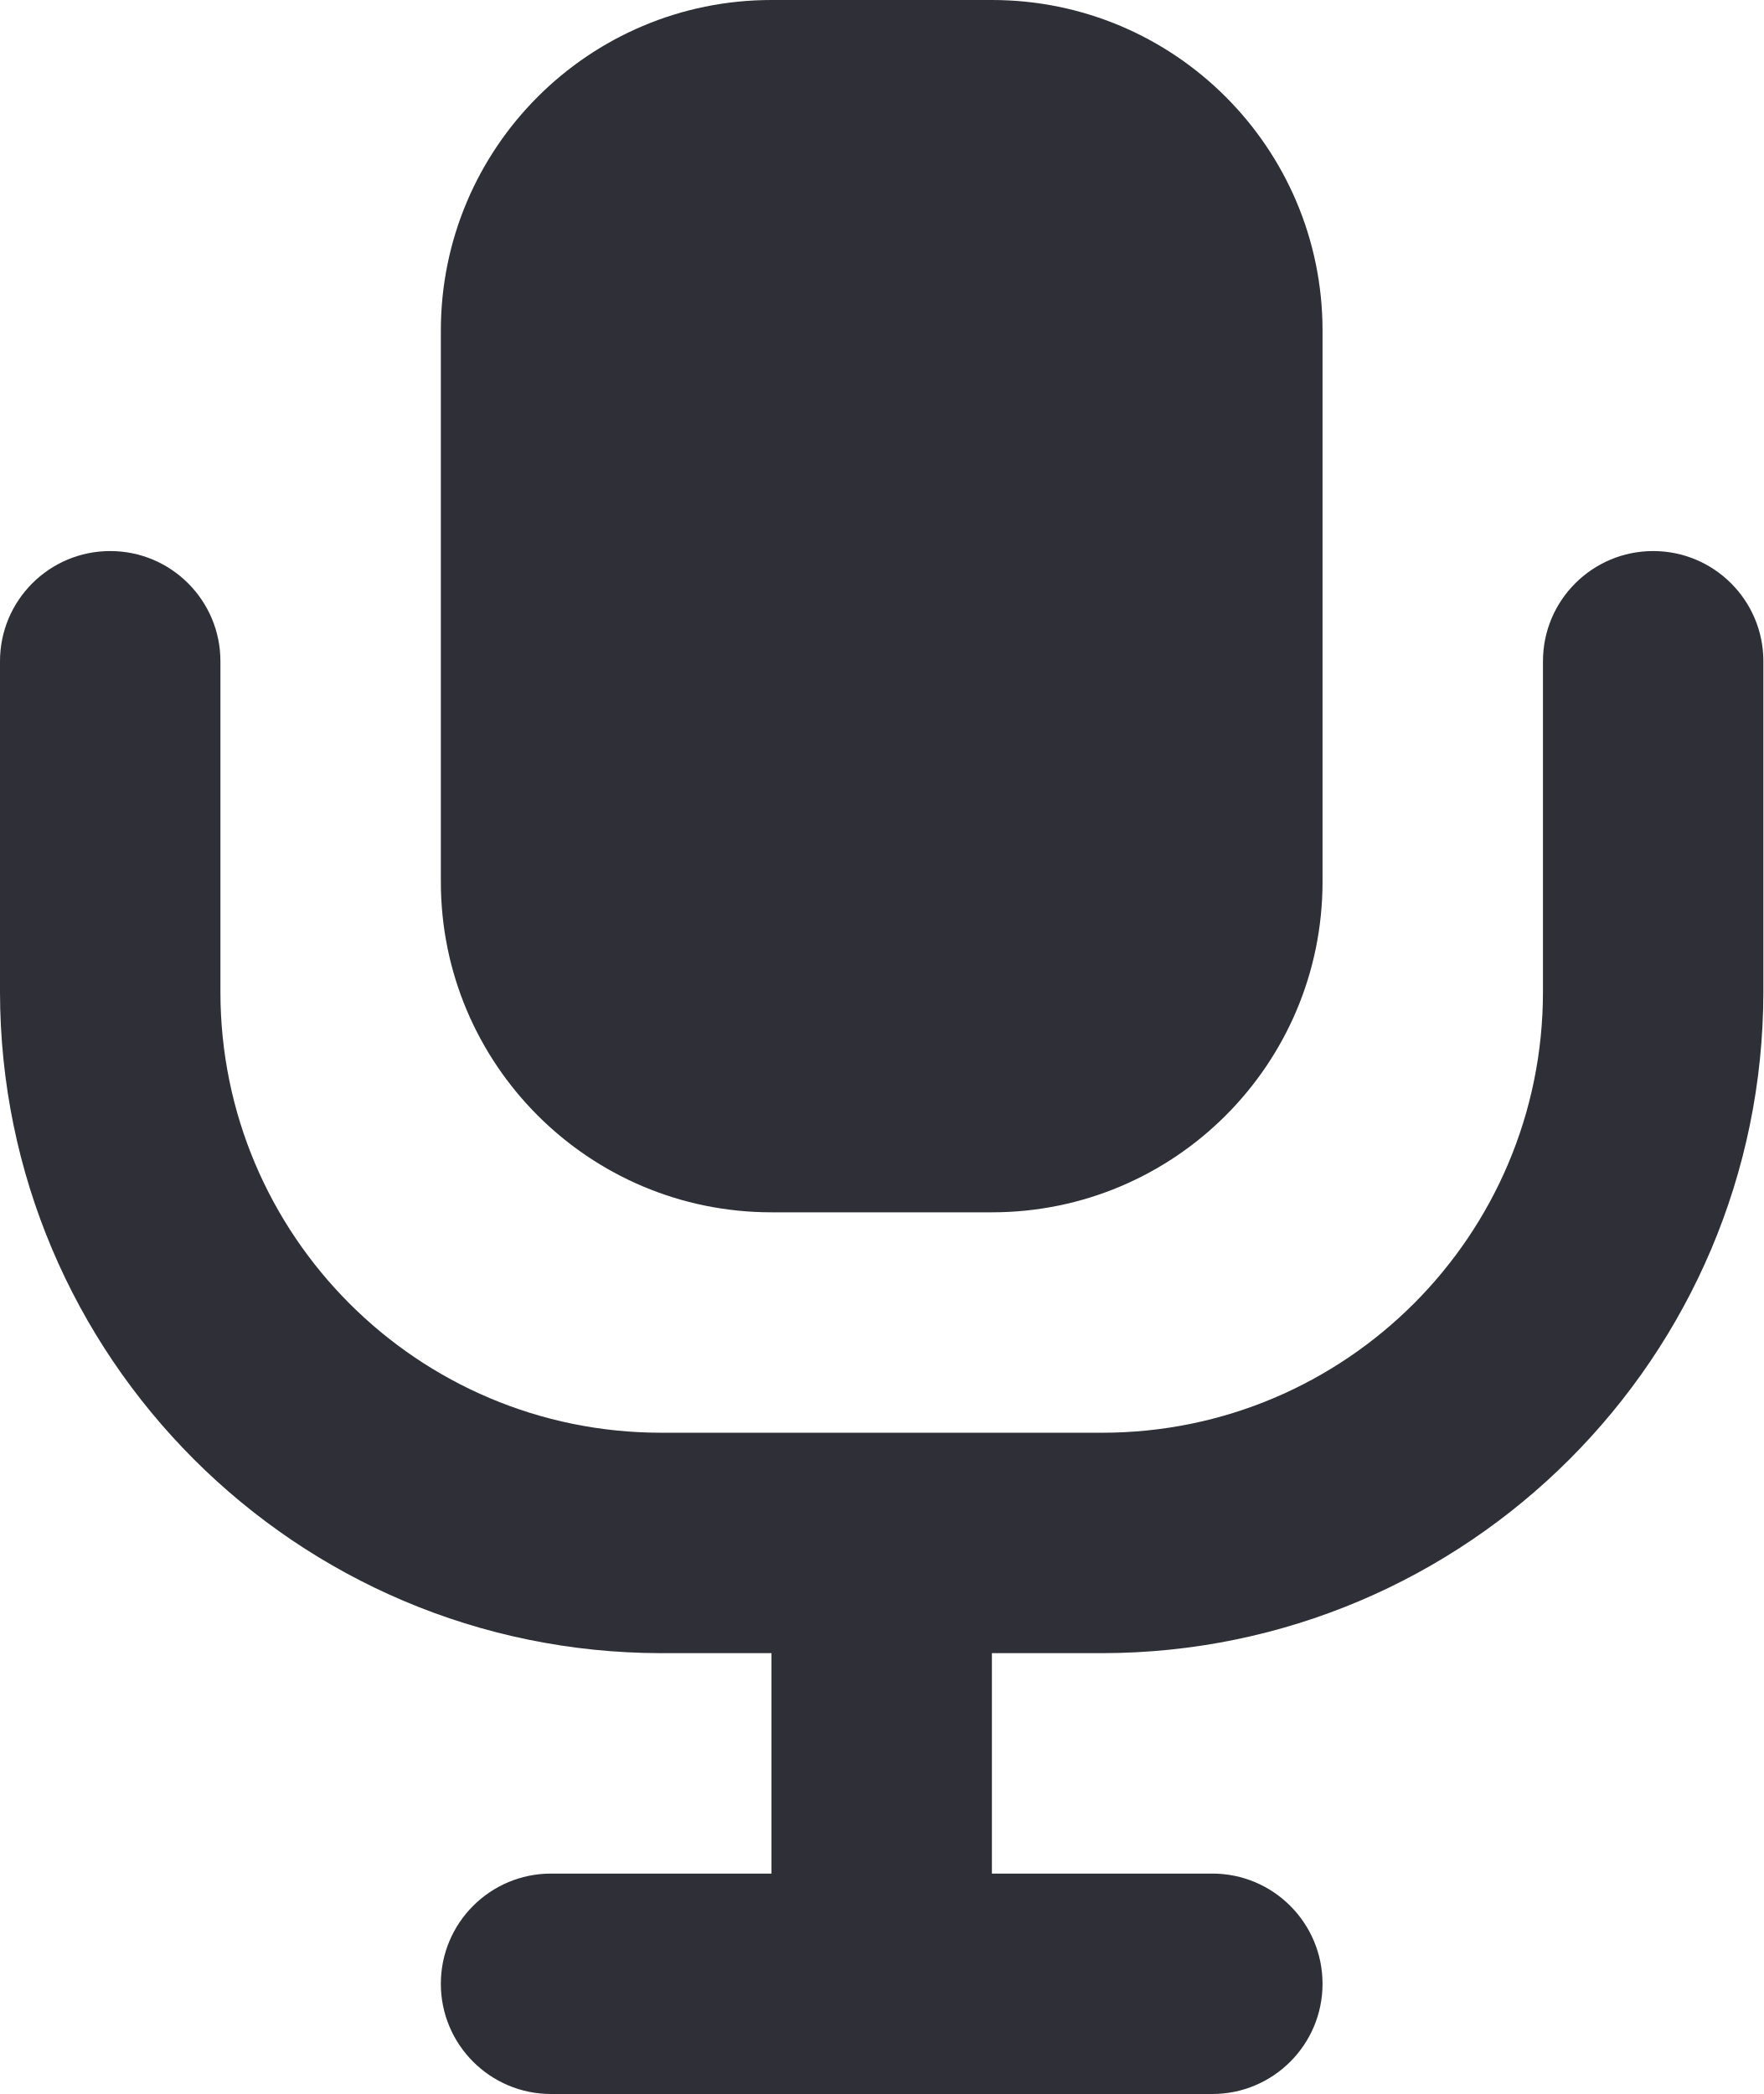
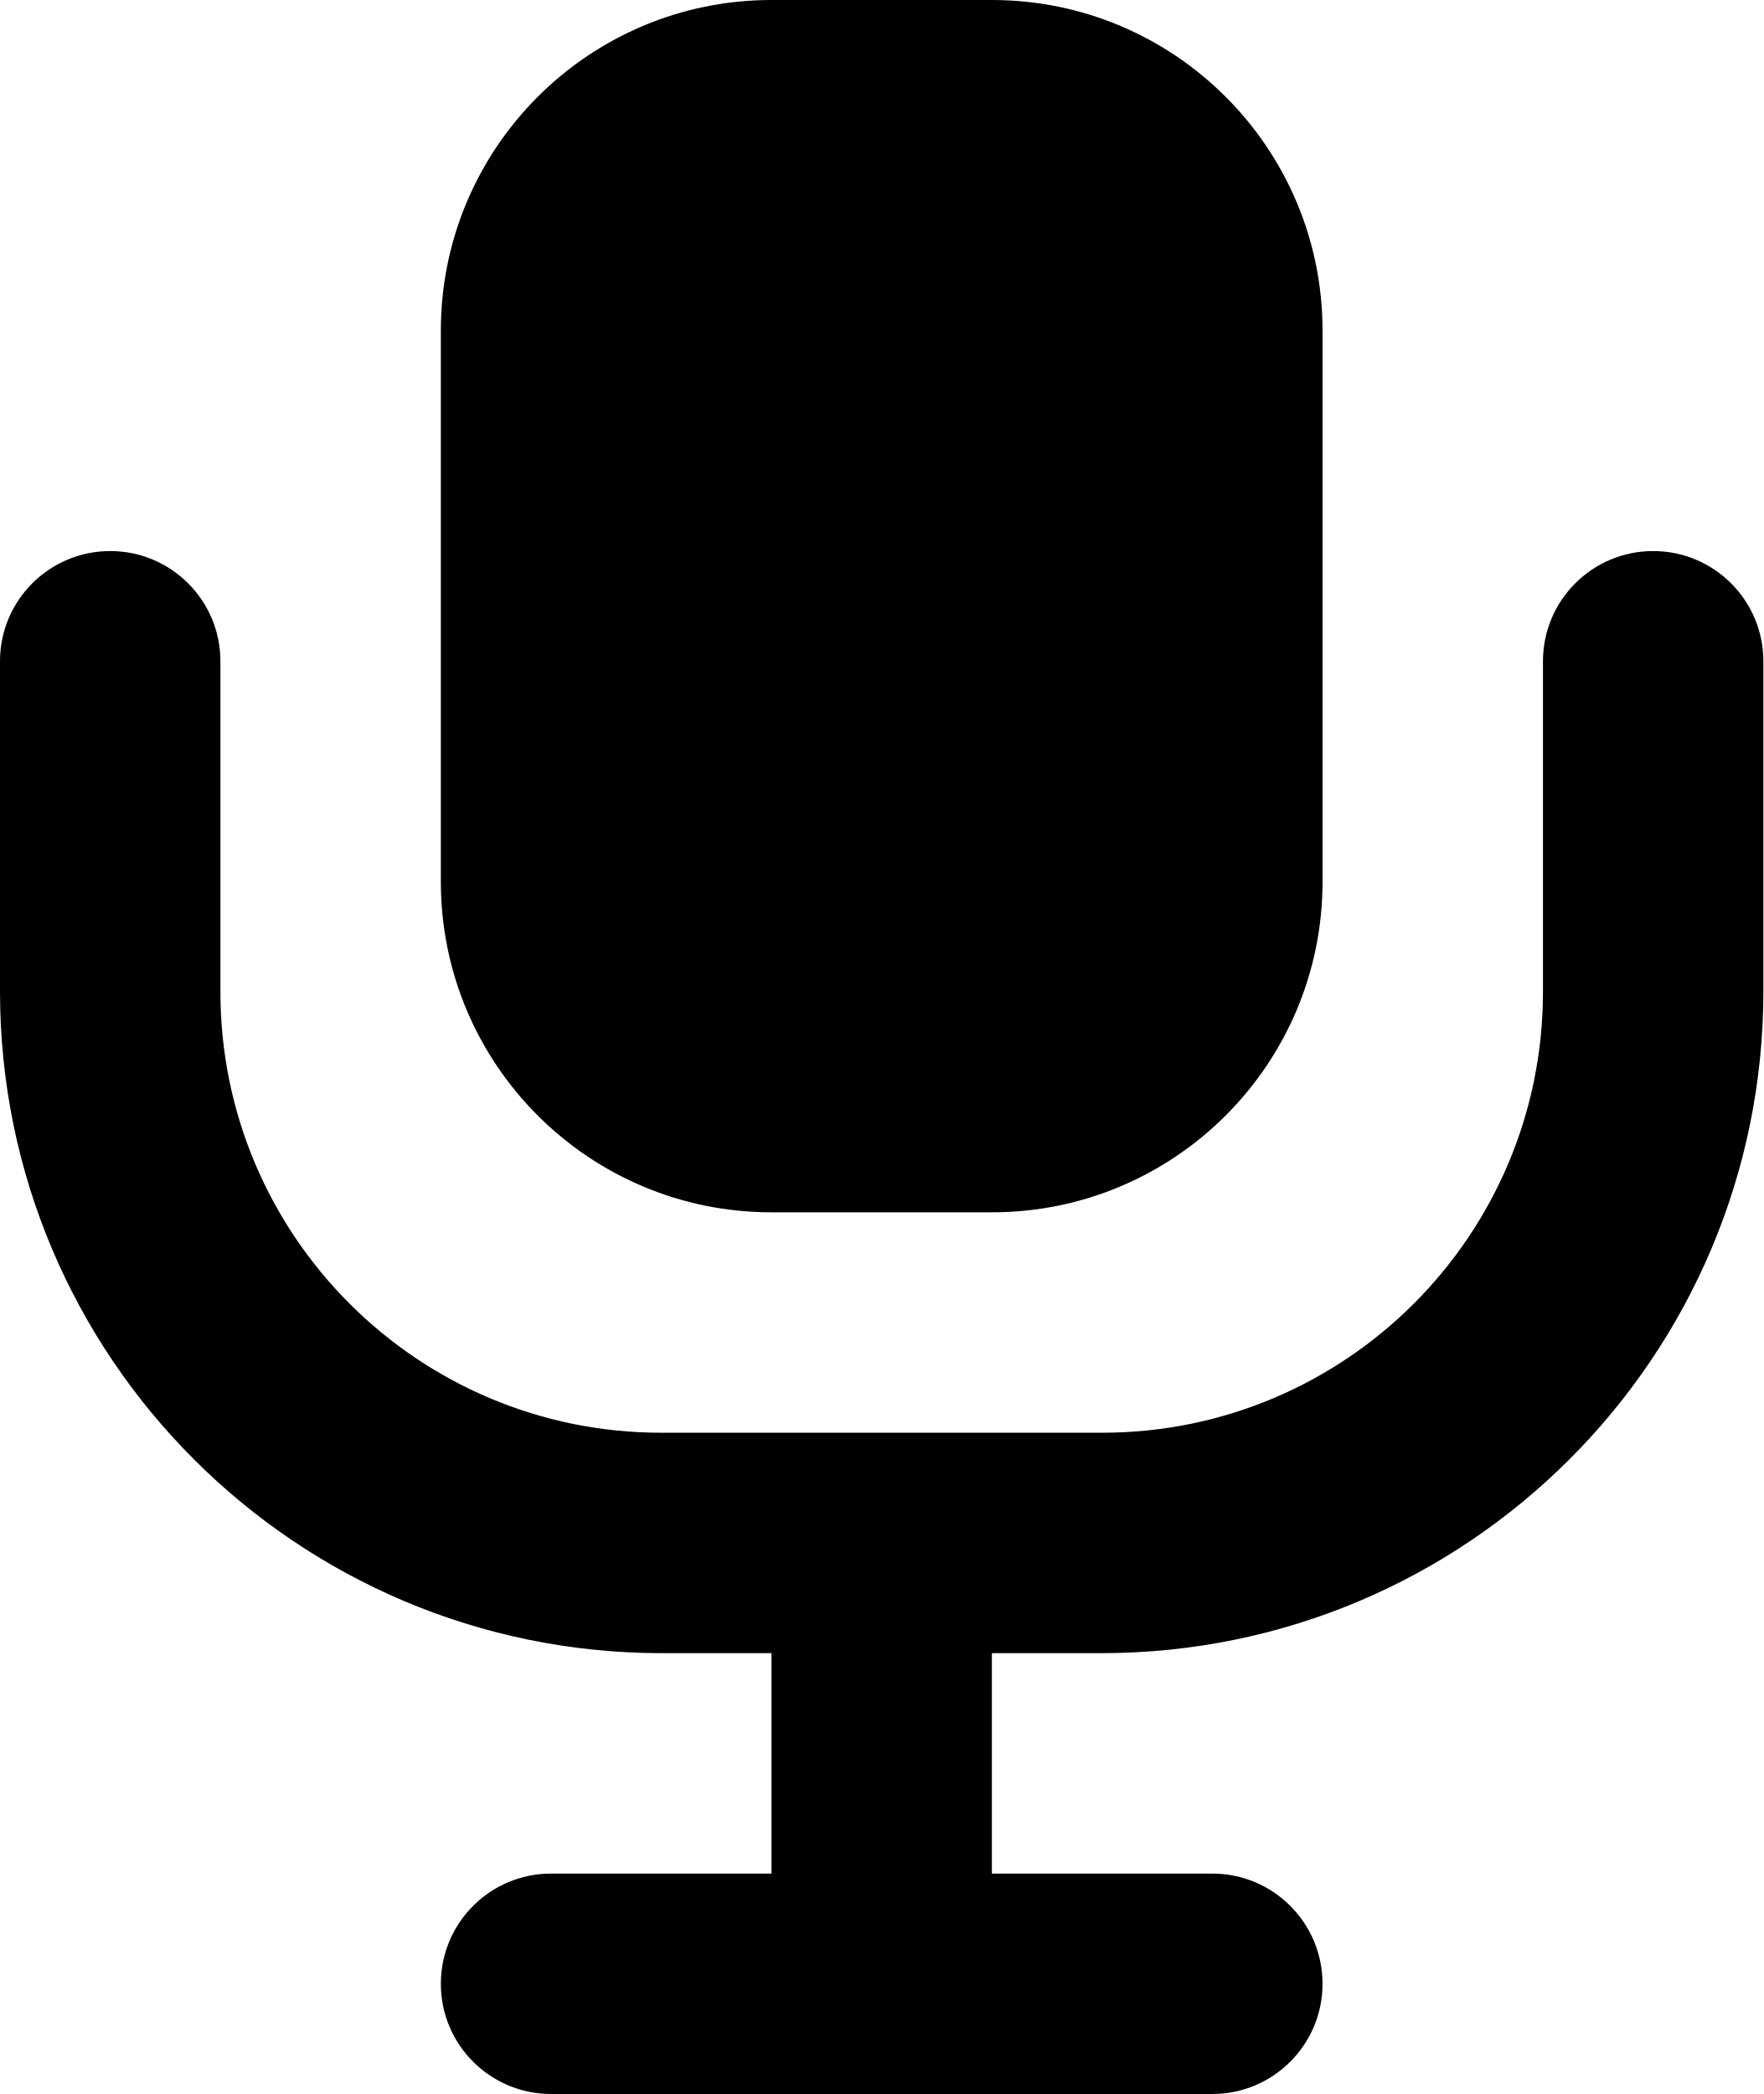
<svg xmlns="http://www.w3.org/2000/svg" fill="none" viewBox="0 0 16 19">
-   <g fill="#2F2F38">
+   <g fill="currentColor">
    <path d="M15 5a1 1 0 0 0-1 1v3a4 4 0 0 1-4 4H6a4 4 0 0 1-4-4V6a1 1 0 0 0-2 0v3a6.006 6.006 0 0 0 6 6h1v2H5a1 1 0 0 0 0 2h6a1 1 0 0 0 0-2H9v-2h1a6.006 6.006 0 0 0 6-6V6a1 1 0 0 0-1-1Z" />
    <path d="M9 0H7a3 3 0 0 0-3 3v5a3 3 0 0 0 3 3h2a3 3 0 0 0 3-3V3a3 3 0 0 0-3-3Z" />
  </g>
</svg>
